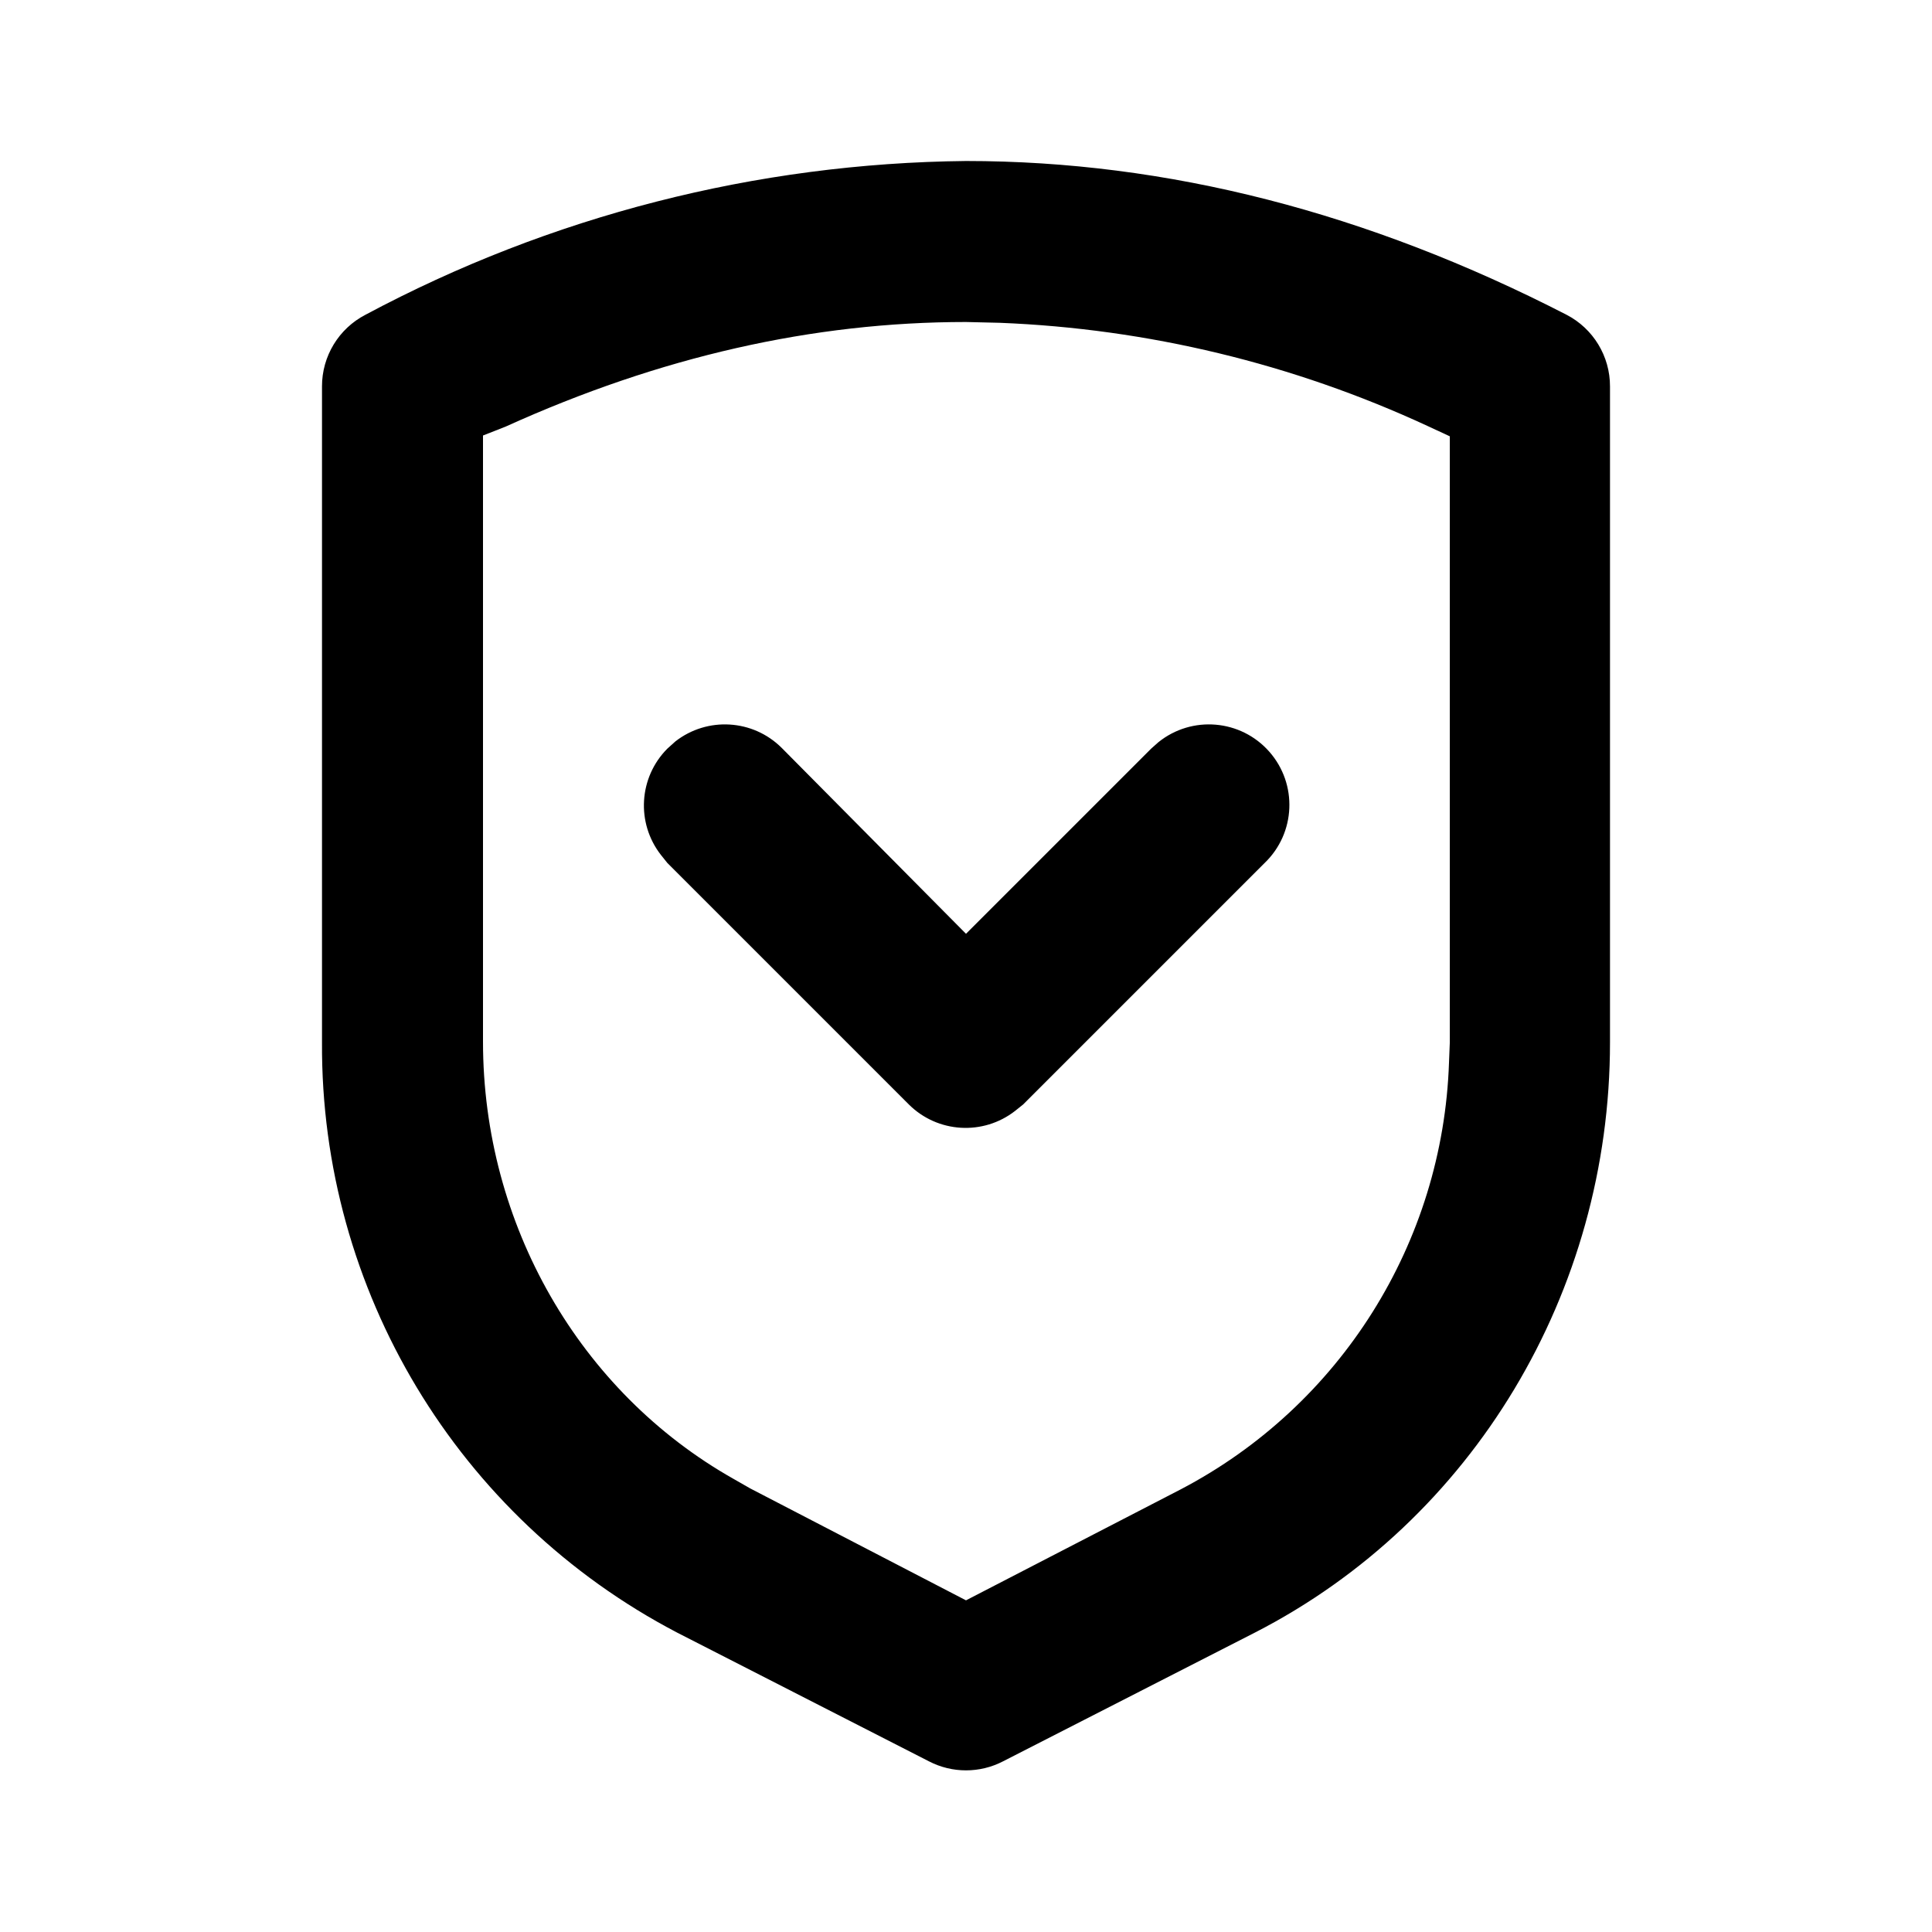
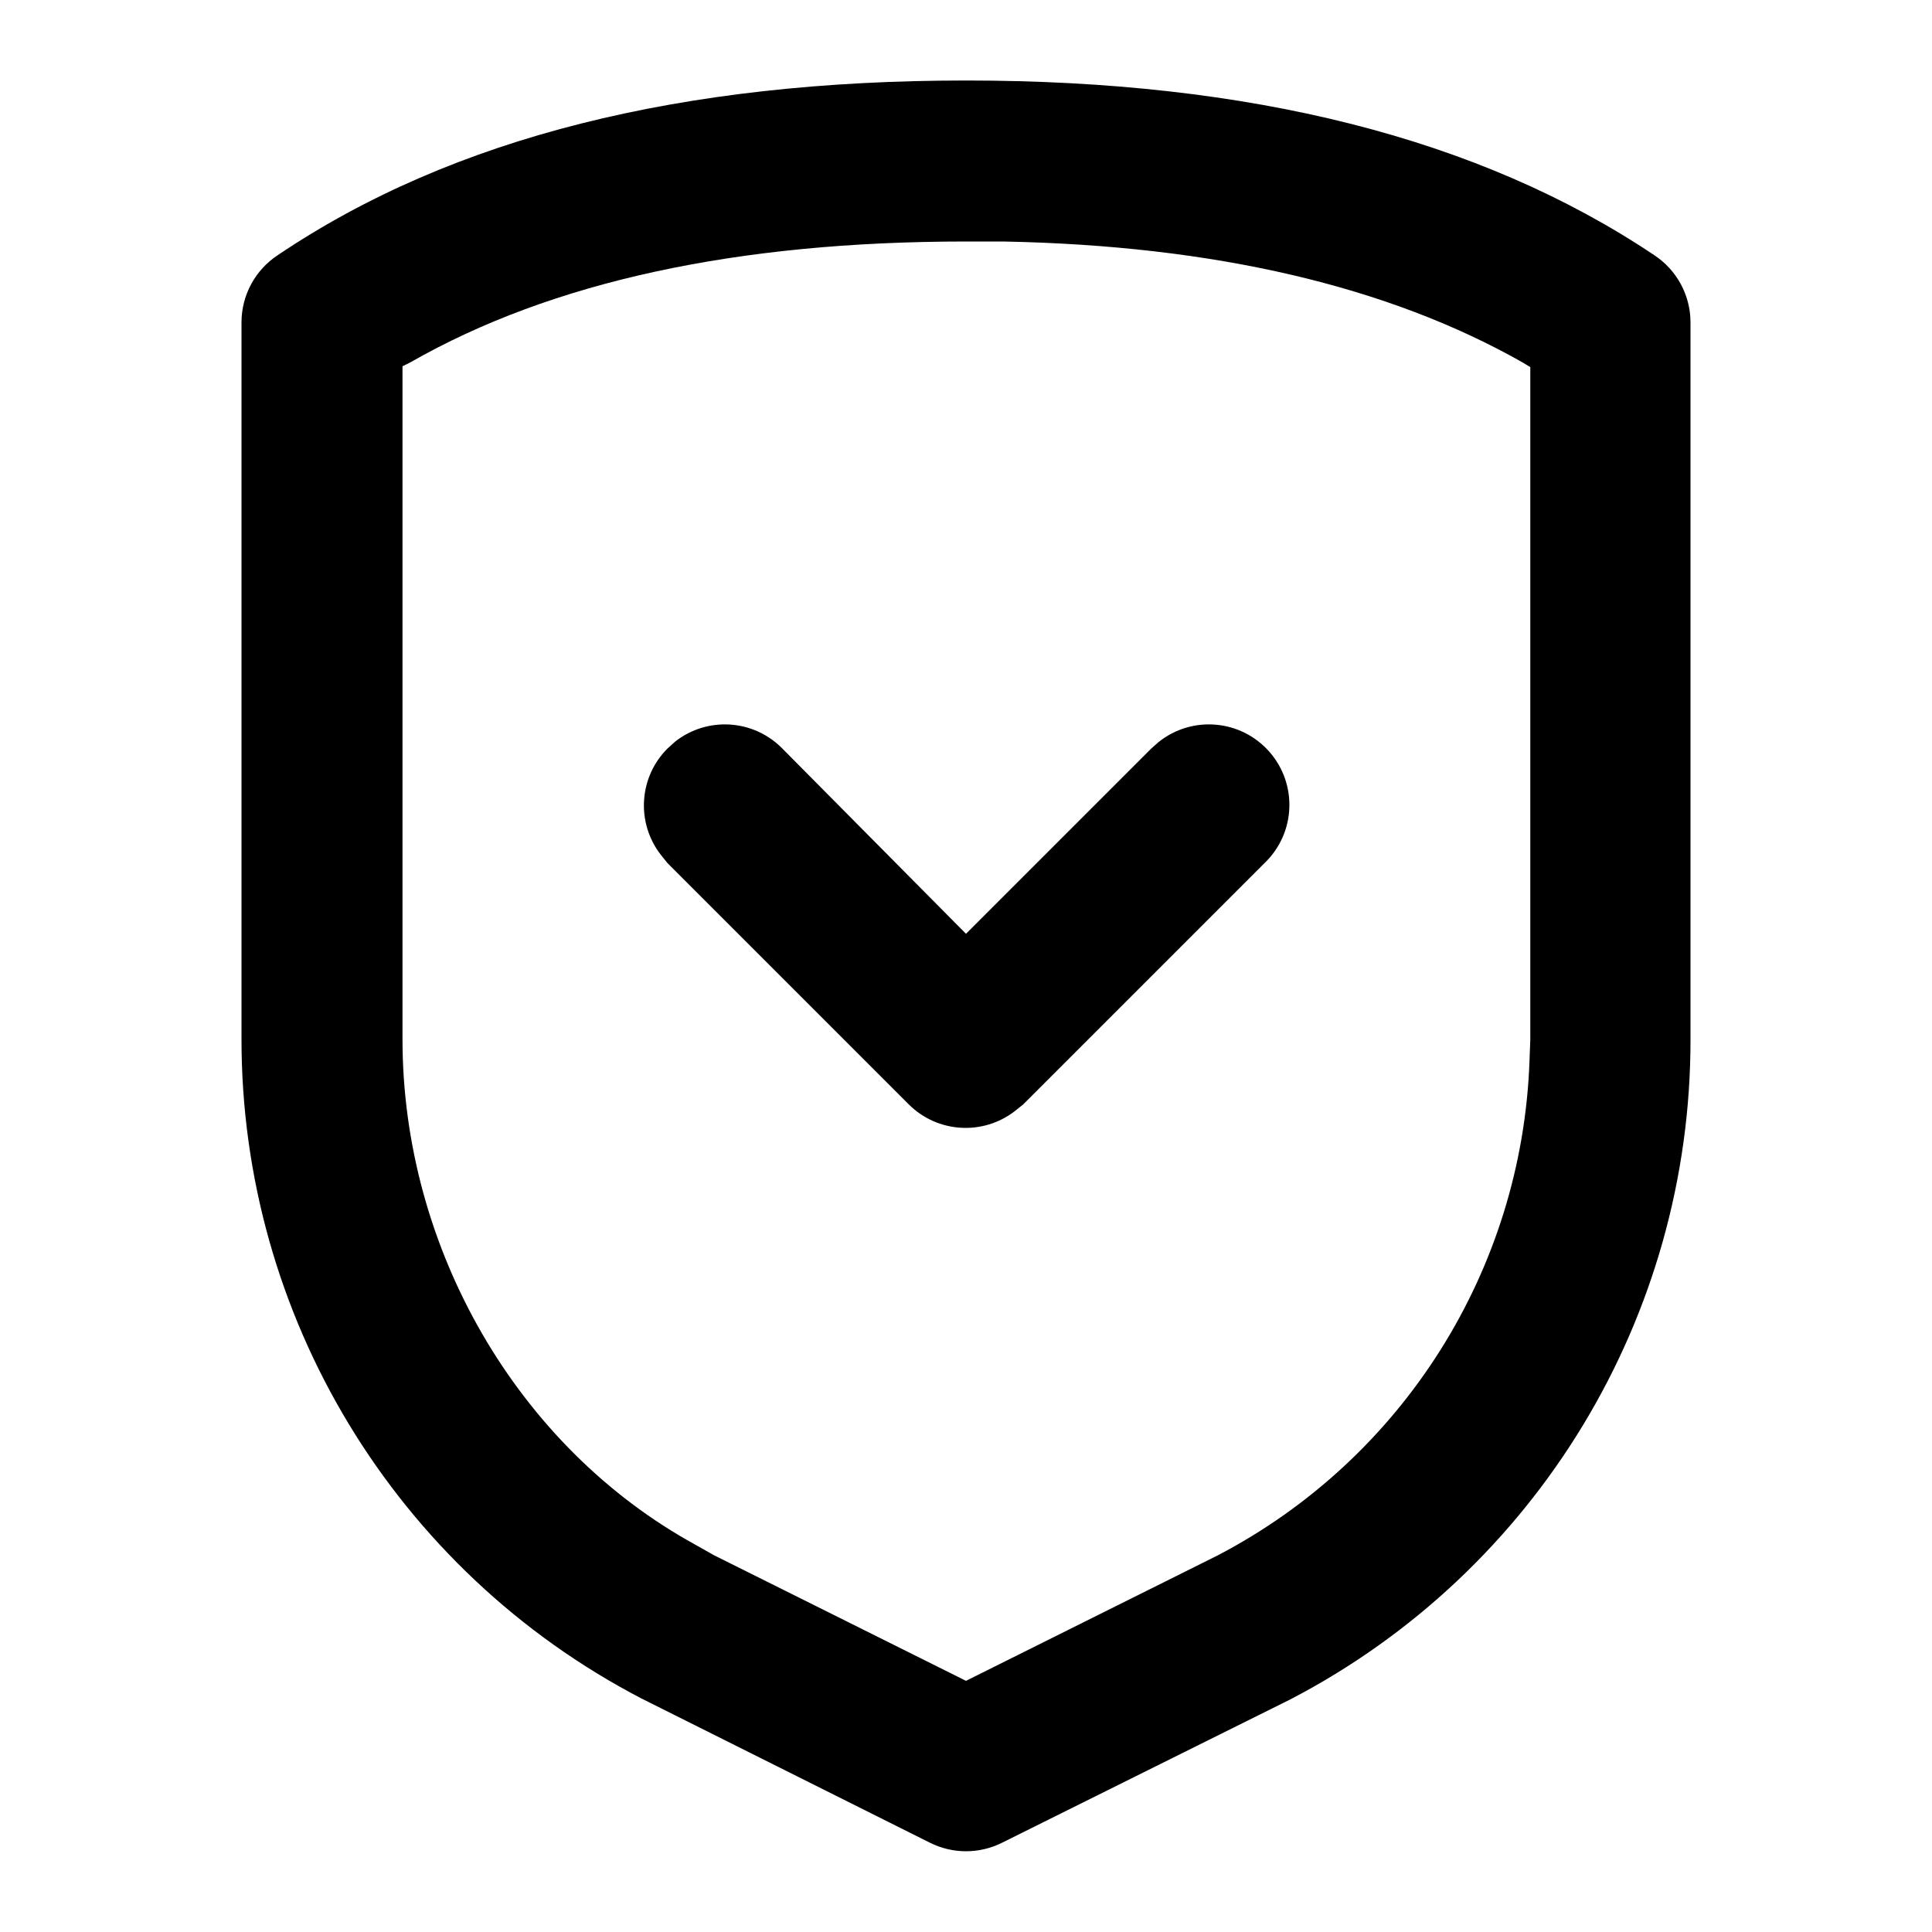
<svg xmlns="http://www.w3.org/2000/svg" viewBox="0 0 24 24">
-   <path d="M12 2c2.5 0 4.99.64 7.46 1.91a1 1 0 01.54.89v8.15c0 3.1-1.7 5.94-4.41 7.33l-3.13 1.6a1 1 0 01-.92 0l-3.13-1.6A8.22 8.22 0 014 12.95V4.8a1 1 0 01.54-.89A16.18 16.18 0 0112 2zm0 2c-1.9 0-3.8.43-5.72 1.3L6 5.41v7.53c0 2.27 1.2 4.35 3.11 5.43l.21.12L12 19.88l2.67-1.38A6.22 6.22 0 0018 13.2l.01-.25V5.42l-.28-.13a13.96 13.96 0 00-5.31-1.28zM8.39 9.21a1 1 0 011.32.08L12 11.6l2.3-2.3.09-.08a1 1 0 011.32 1.5l-3 3-.1.08a1 1 0 01-1.32-.08l-3-3-.08-.1a1 1 0 01.08-1.32z" />
+   <path d="M12 1c3.52 0 6.37.71 8.55 2.17A1 1 0 0121 4v8.91a9.23 9.23 0 01-4.97 8.2l-3.58 1.78a1 1 0 01-.9 0L7.97 21.1A9.23 9.23 0 013 12.9V4a1 1 0 01.45-.83C5.63 1.7 8.48 1 12 1zm0 2c-2.85 0-5.15.5-6.9 1.5l-.1.05v8.36c0 2.6 1.43 5.07 3.64 6.28l.23.13L12 20.88l3.13-1.56A7.22 7.22 0 0019 13.18l.01-.27V4.56l-.1-.06c-1.66-.94-3.81-1.45-6.45-1.5zM8.39 9.21a1 1 0 011.32.08L12 11.6l2.3-2.3.09-.08a1 1 0 011.32 1.5l-3 3-.1.08a1 1 0 01-1.32-.08l-3-3-.08-.1a1 1 0 01.08-1.32z" />
</svg>
